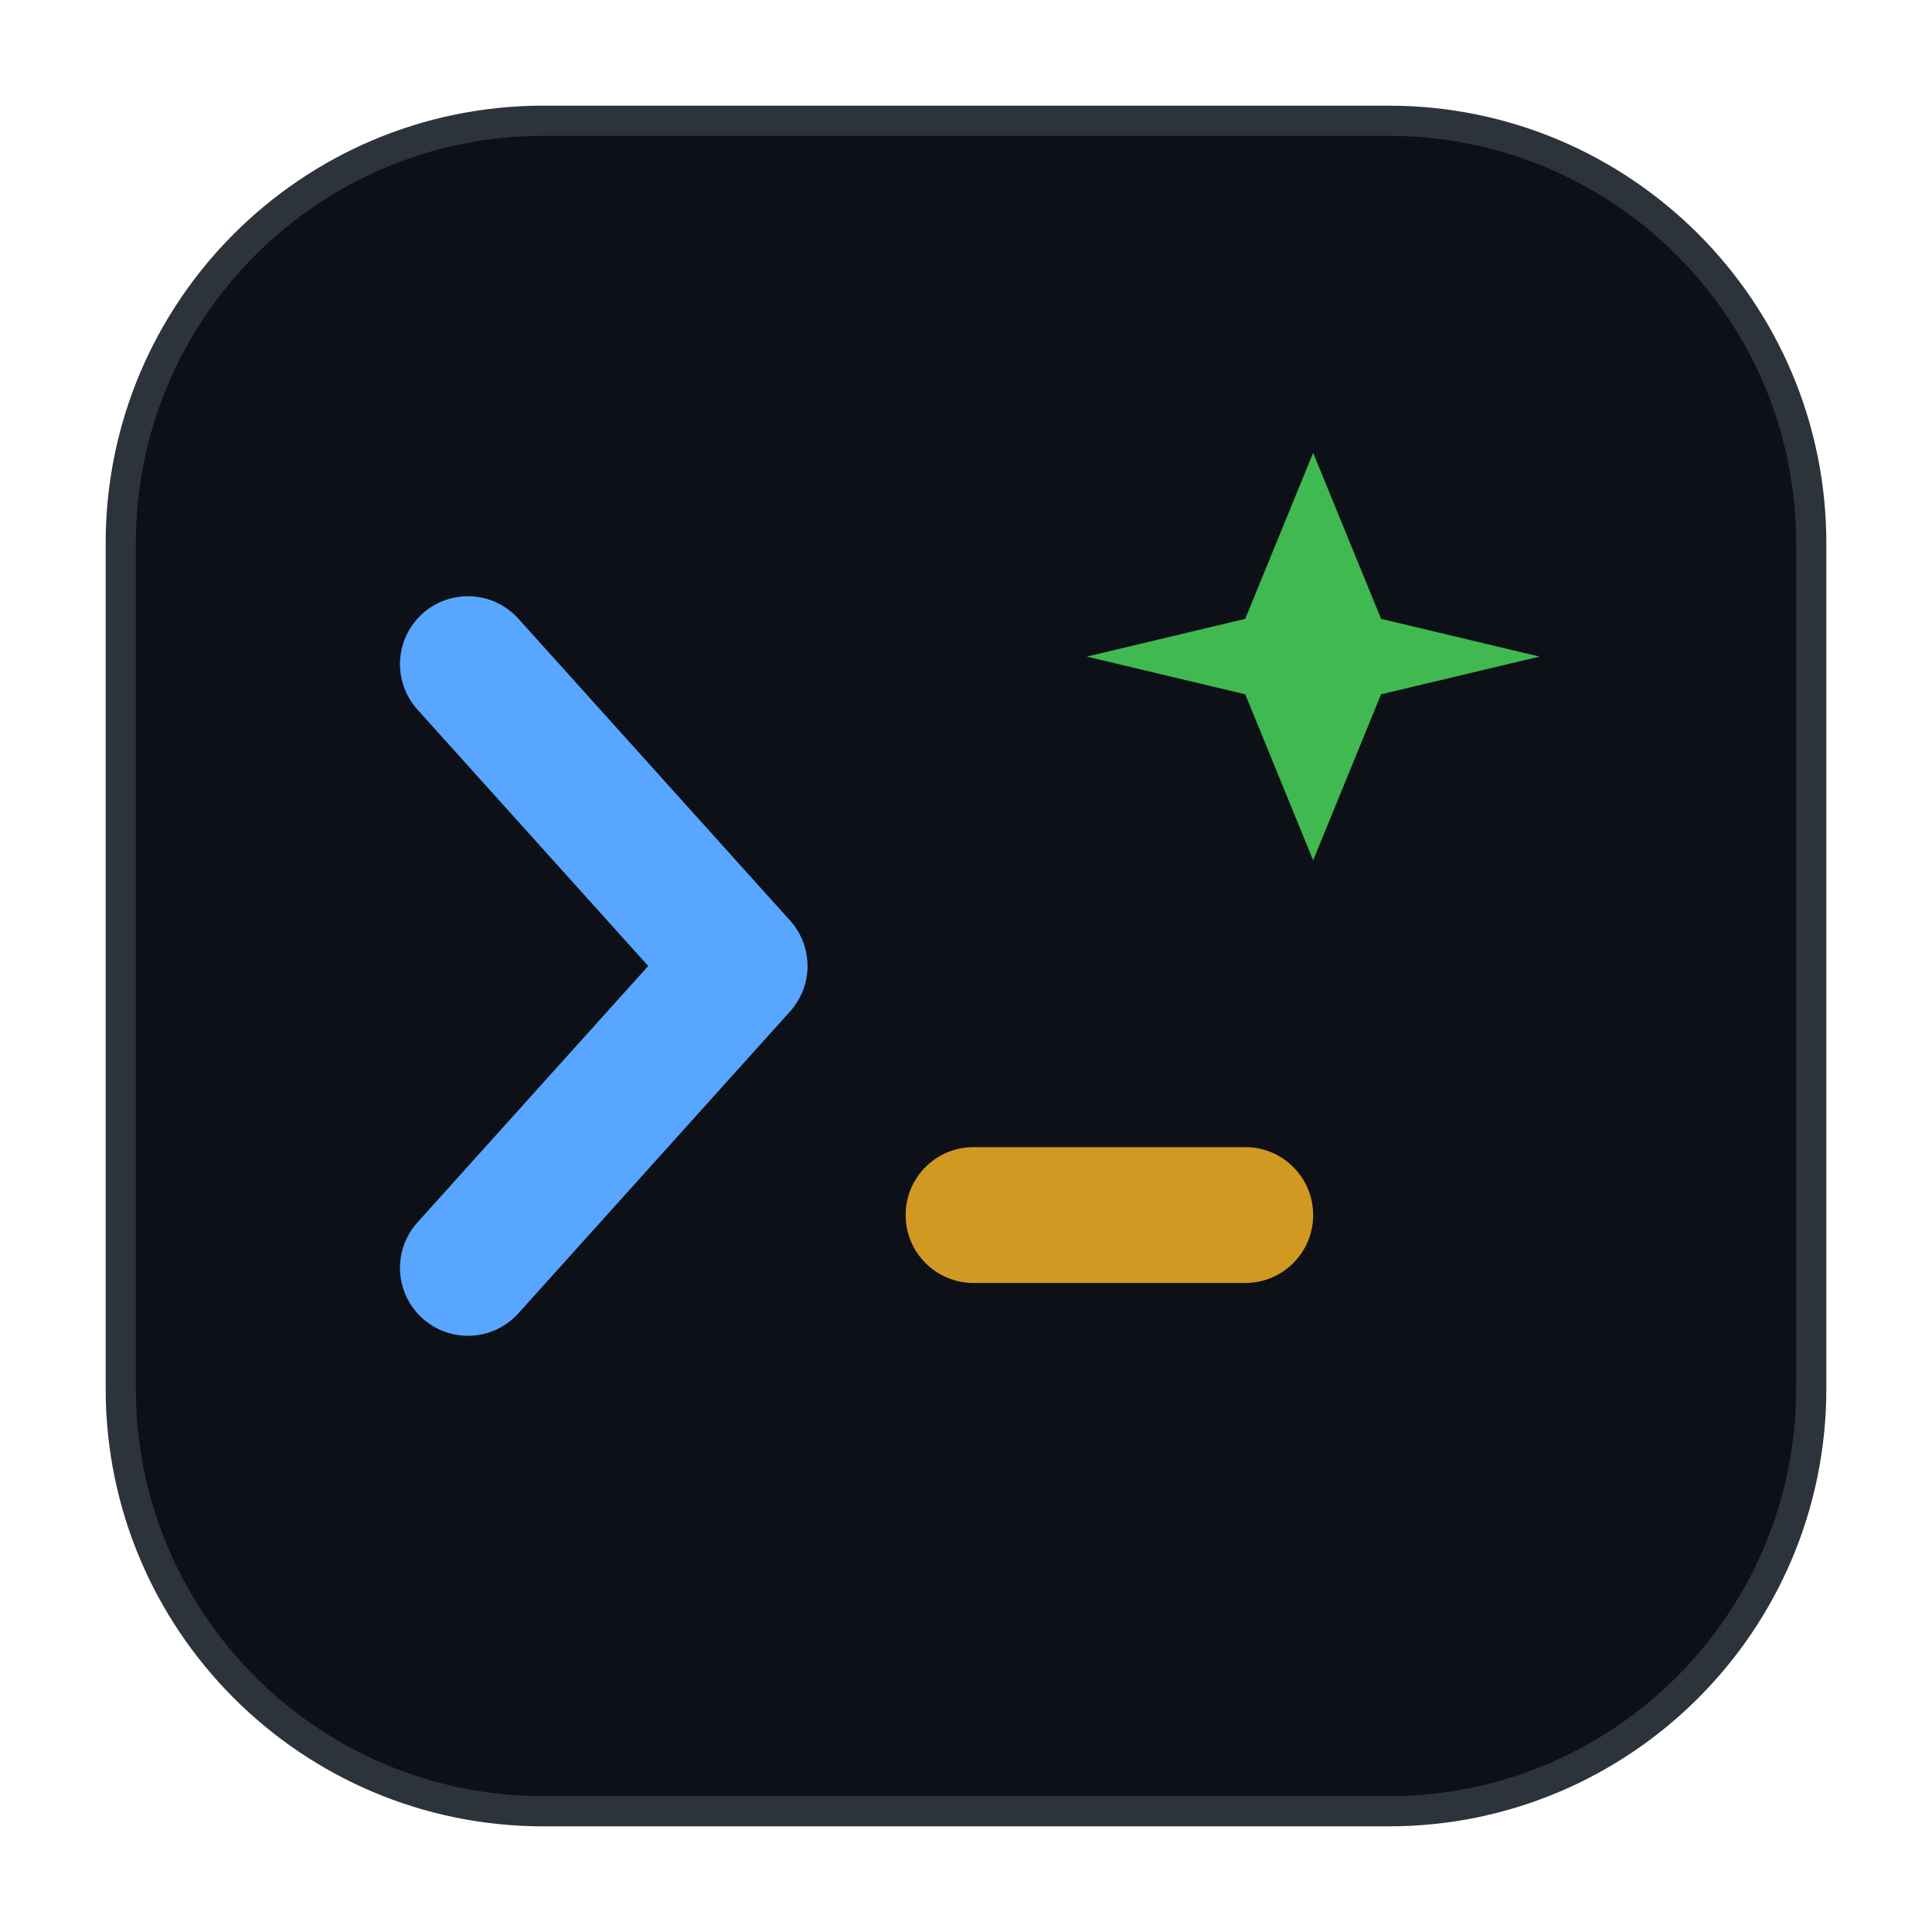
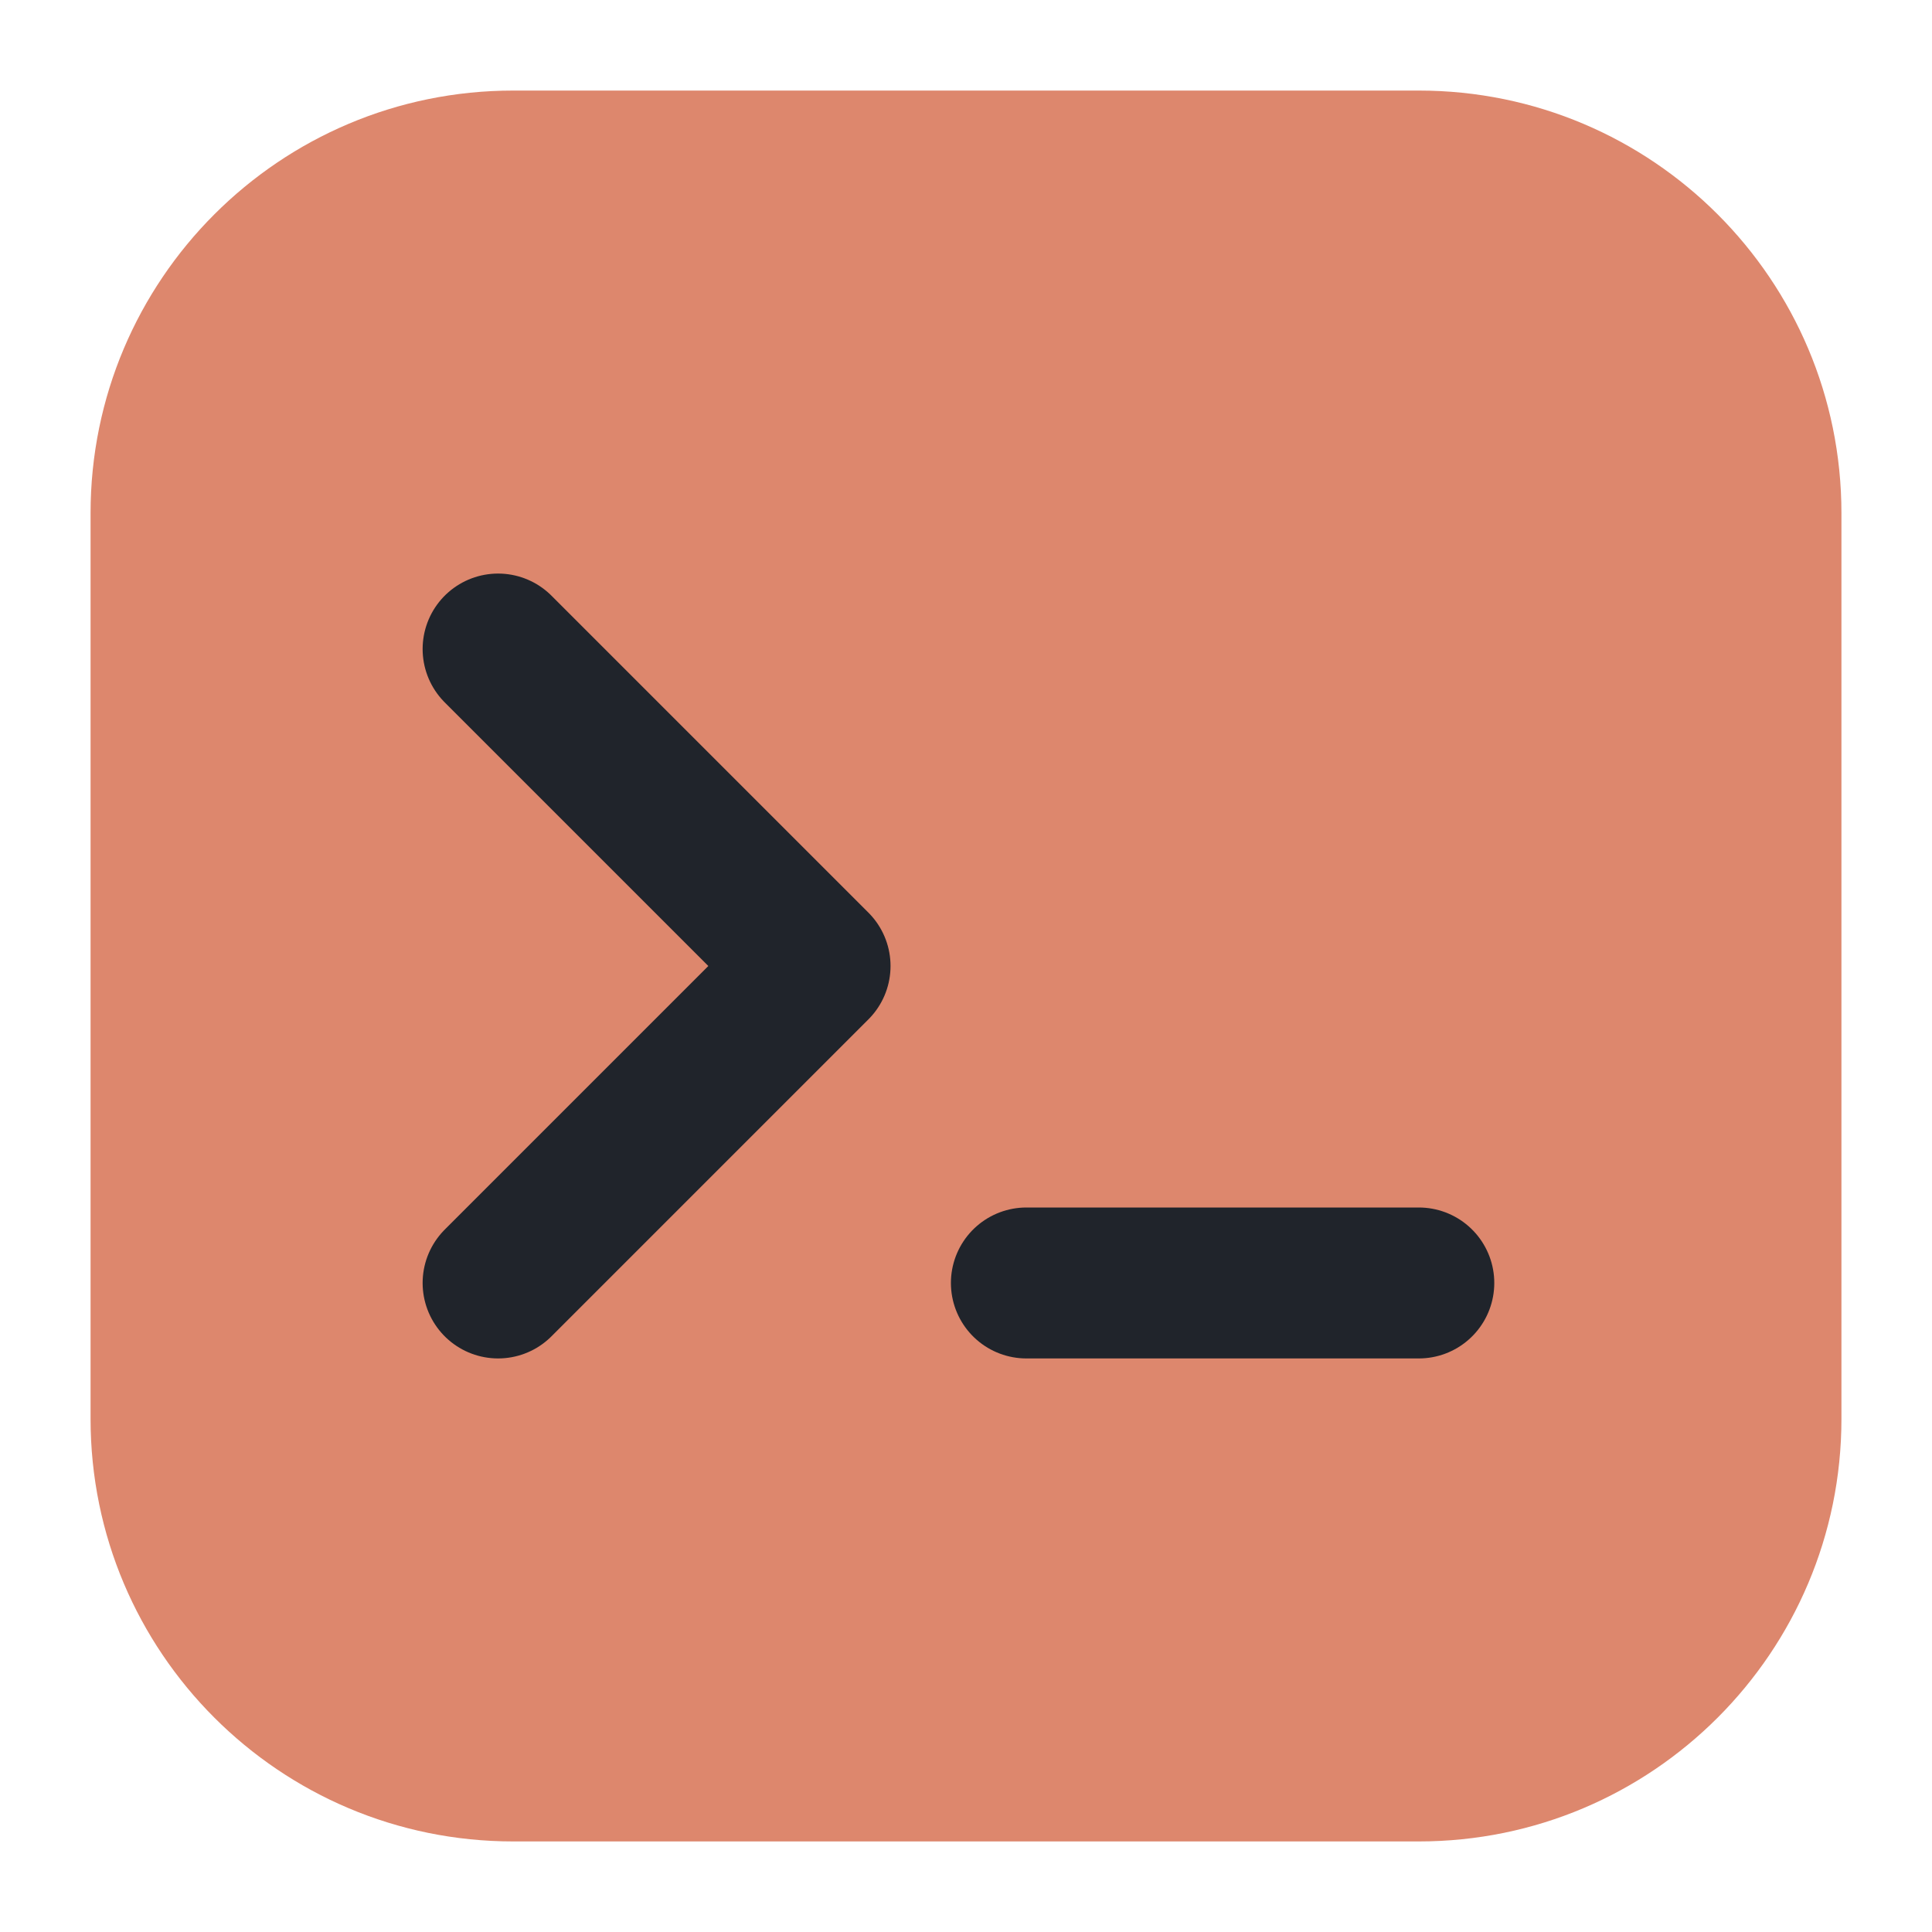
<svg xmlns="http://www.w3.org/2000/svg" viewBox="0 0 128 128" width="128" height="128">
-   <rect x="8" y="8" width="112" height="112" rx="28" fill="#0d1117" stroke="#2d333b" stroke-width="2" />
-   <path d="M31 44 L49 64 L31 84" fill="none" stroke="#58a6ff" stroke-width="9" stroke-linecap="round" stroke-linejoin="round" />
-   <rect x="60" y="76" width="27" height="9" rx="4.5" fill="#d29922" />
-   <path d="M87 30 L91.5 41 L102 43.5 L91.5 46 L87 57 L82.5 46 L72 43.5 L82.5 41 Z" fill="#3fb950" />
+   <rect x="6" y="6" width="116" height="116" rx="28" fill="#dd876d" />
+   <path d="M33 43 L54 64 L33 85 M68 85 L94 85" fill="none" stroke="#20242b" stroke-width="10" stroke-linecap="round" stroke-linejoin="round" />
</svg>
